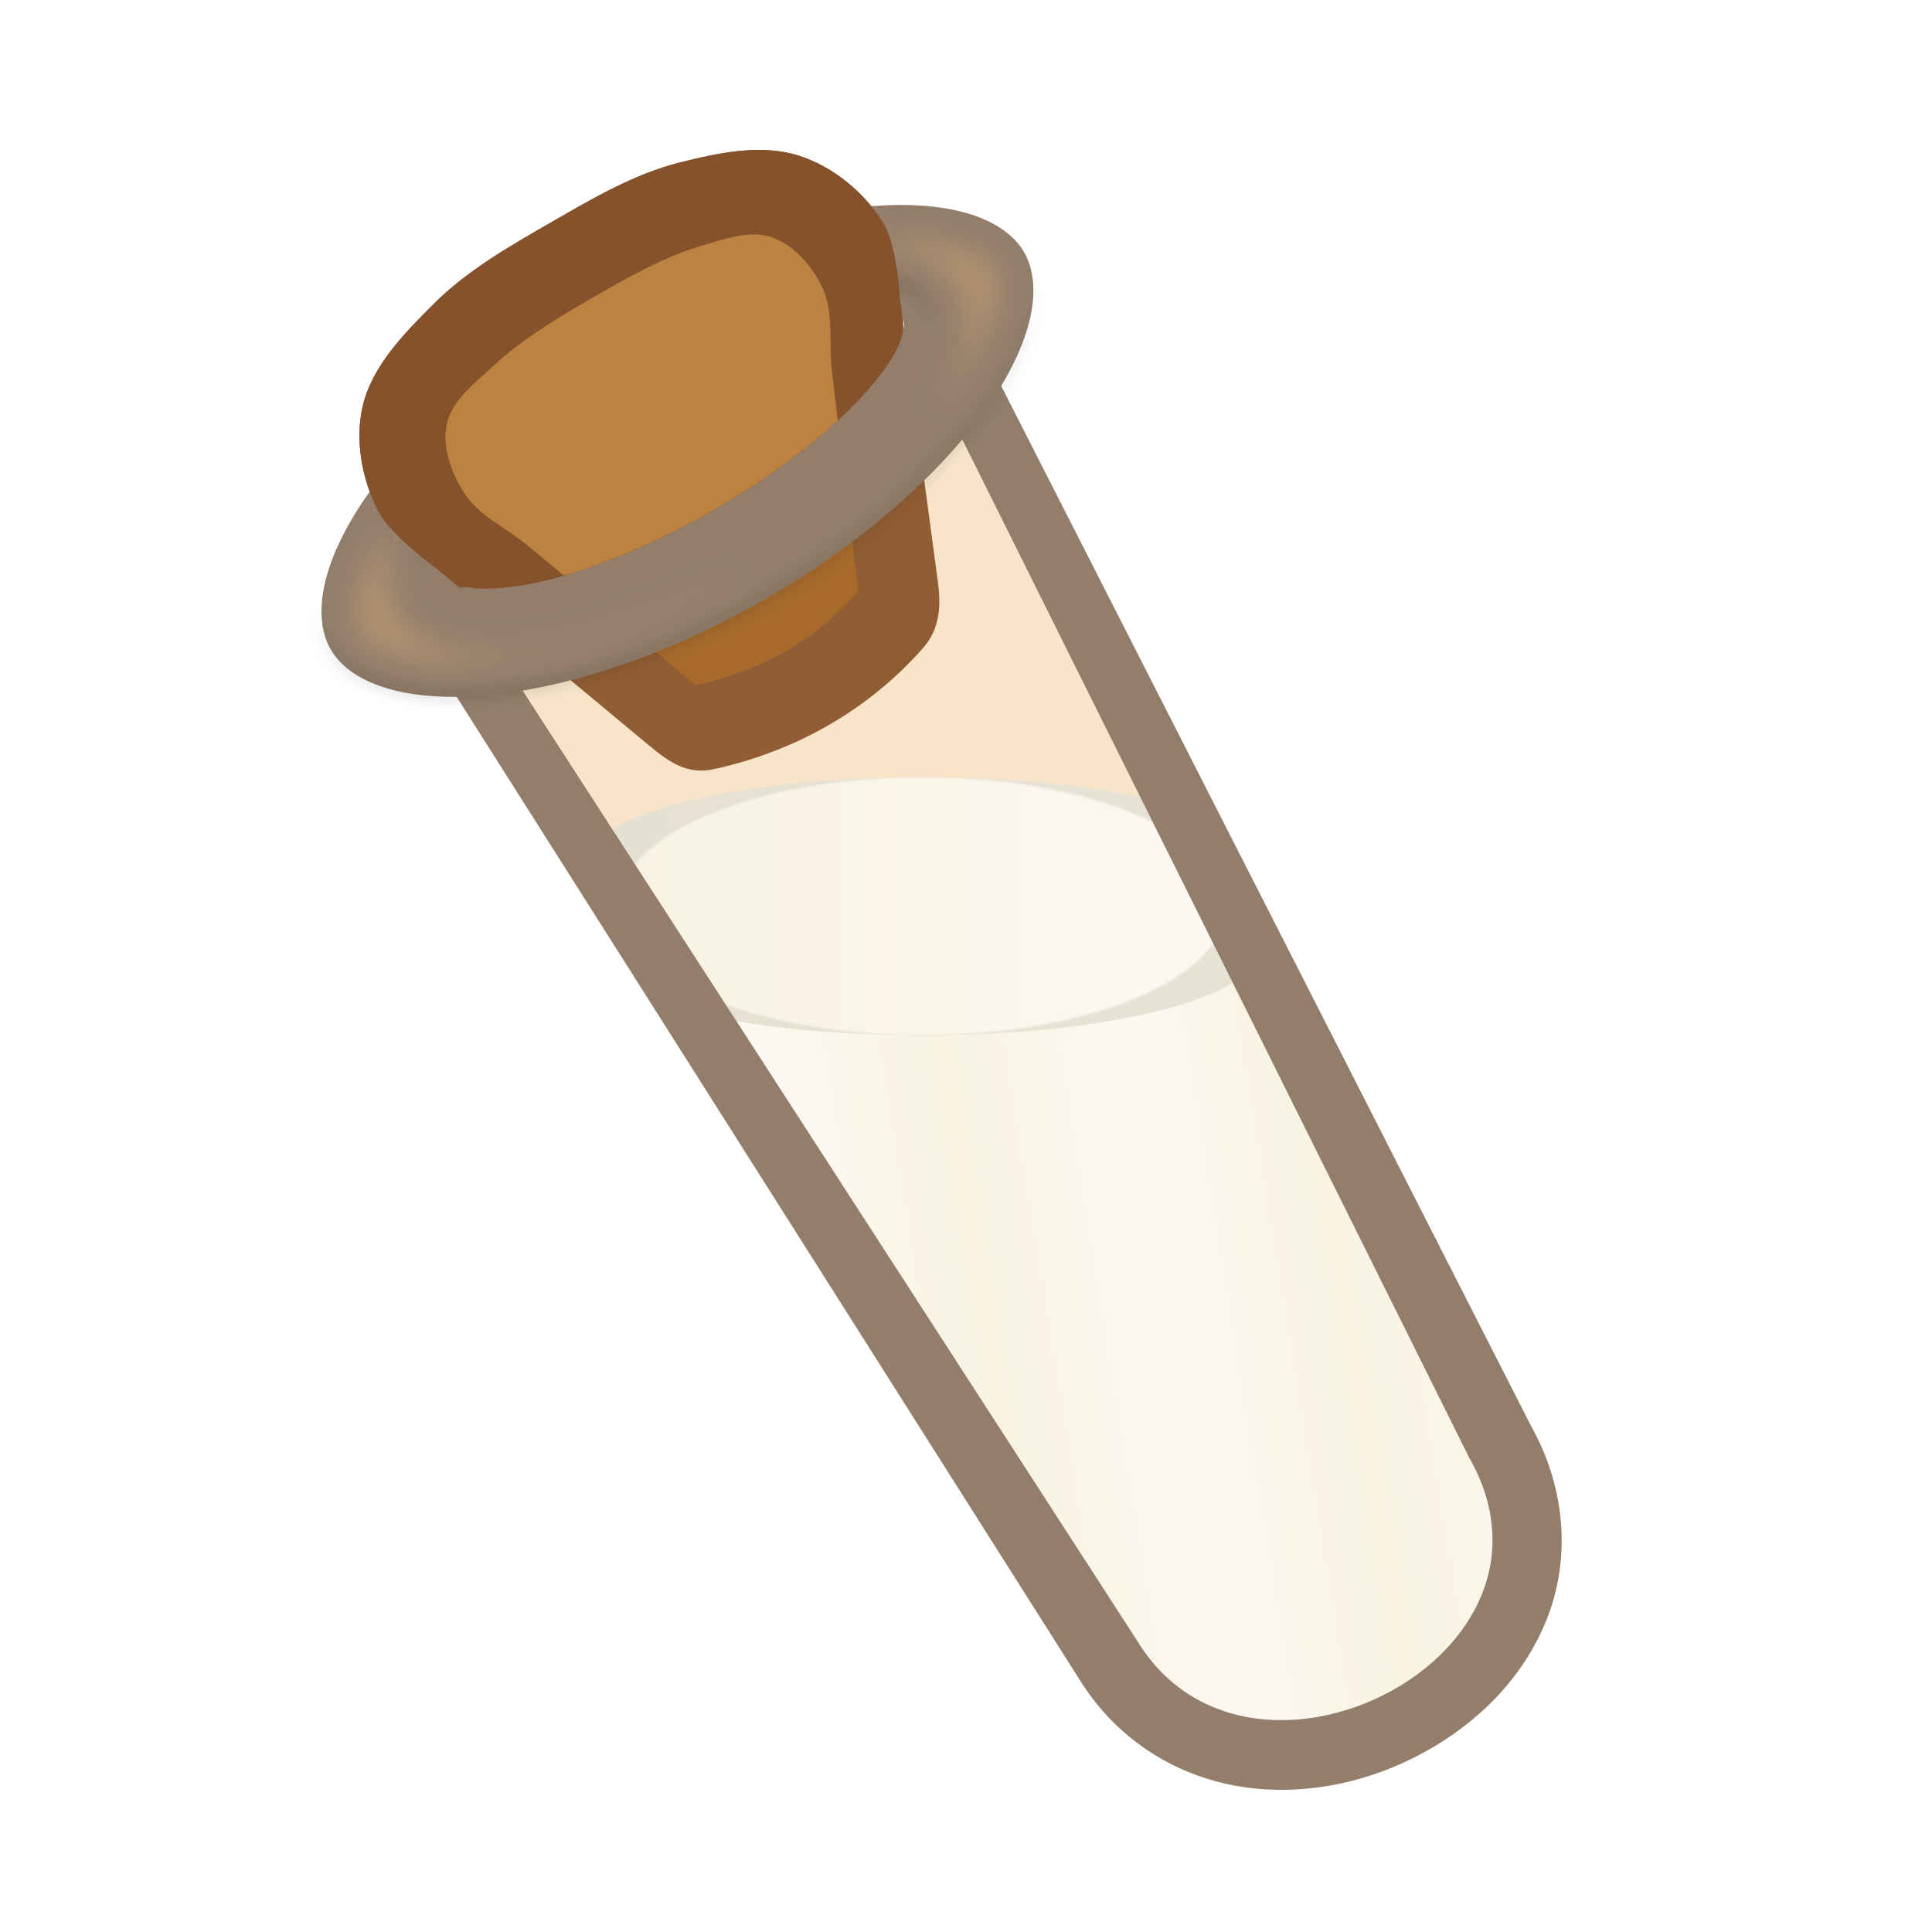
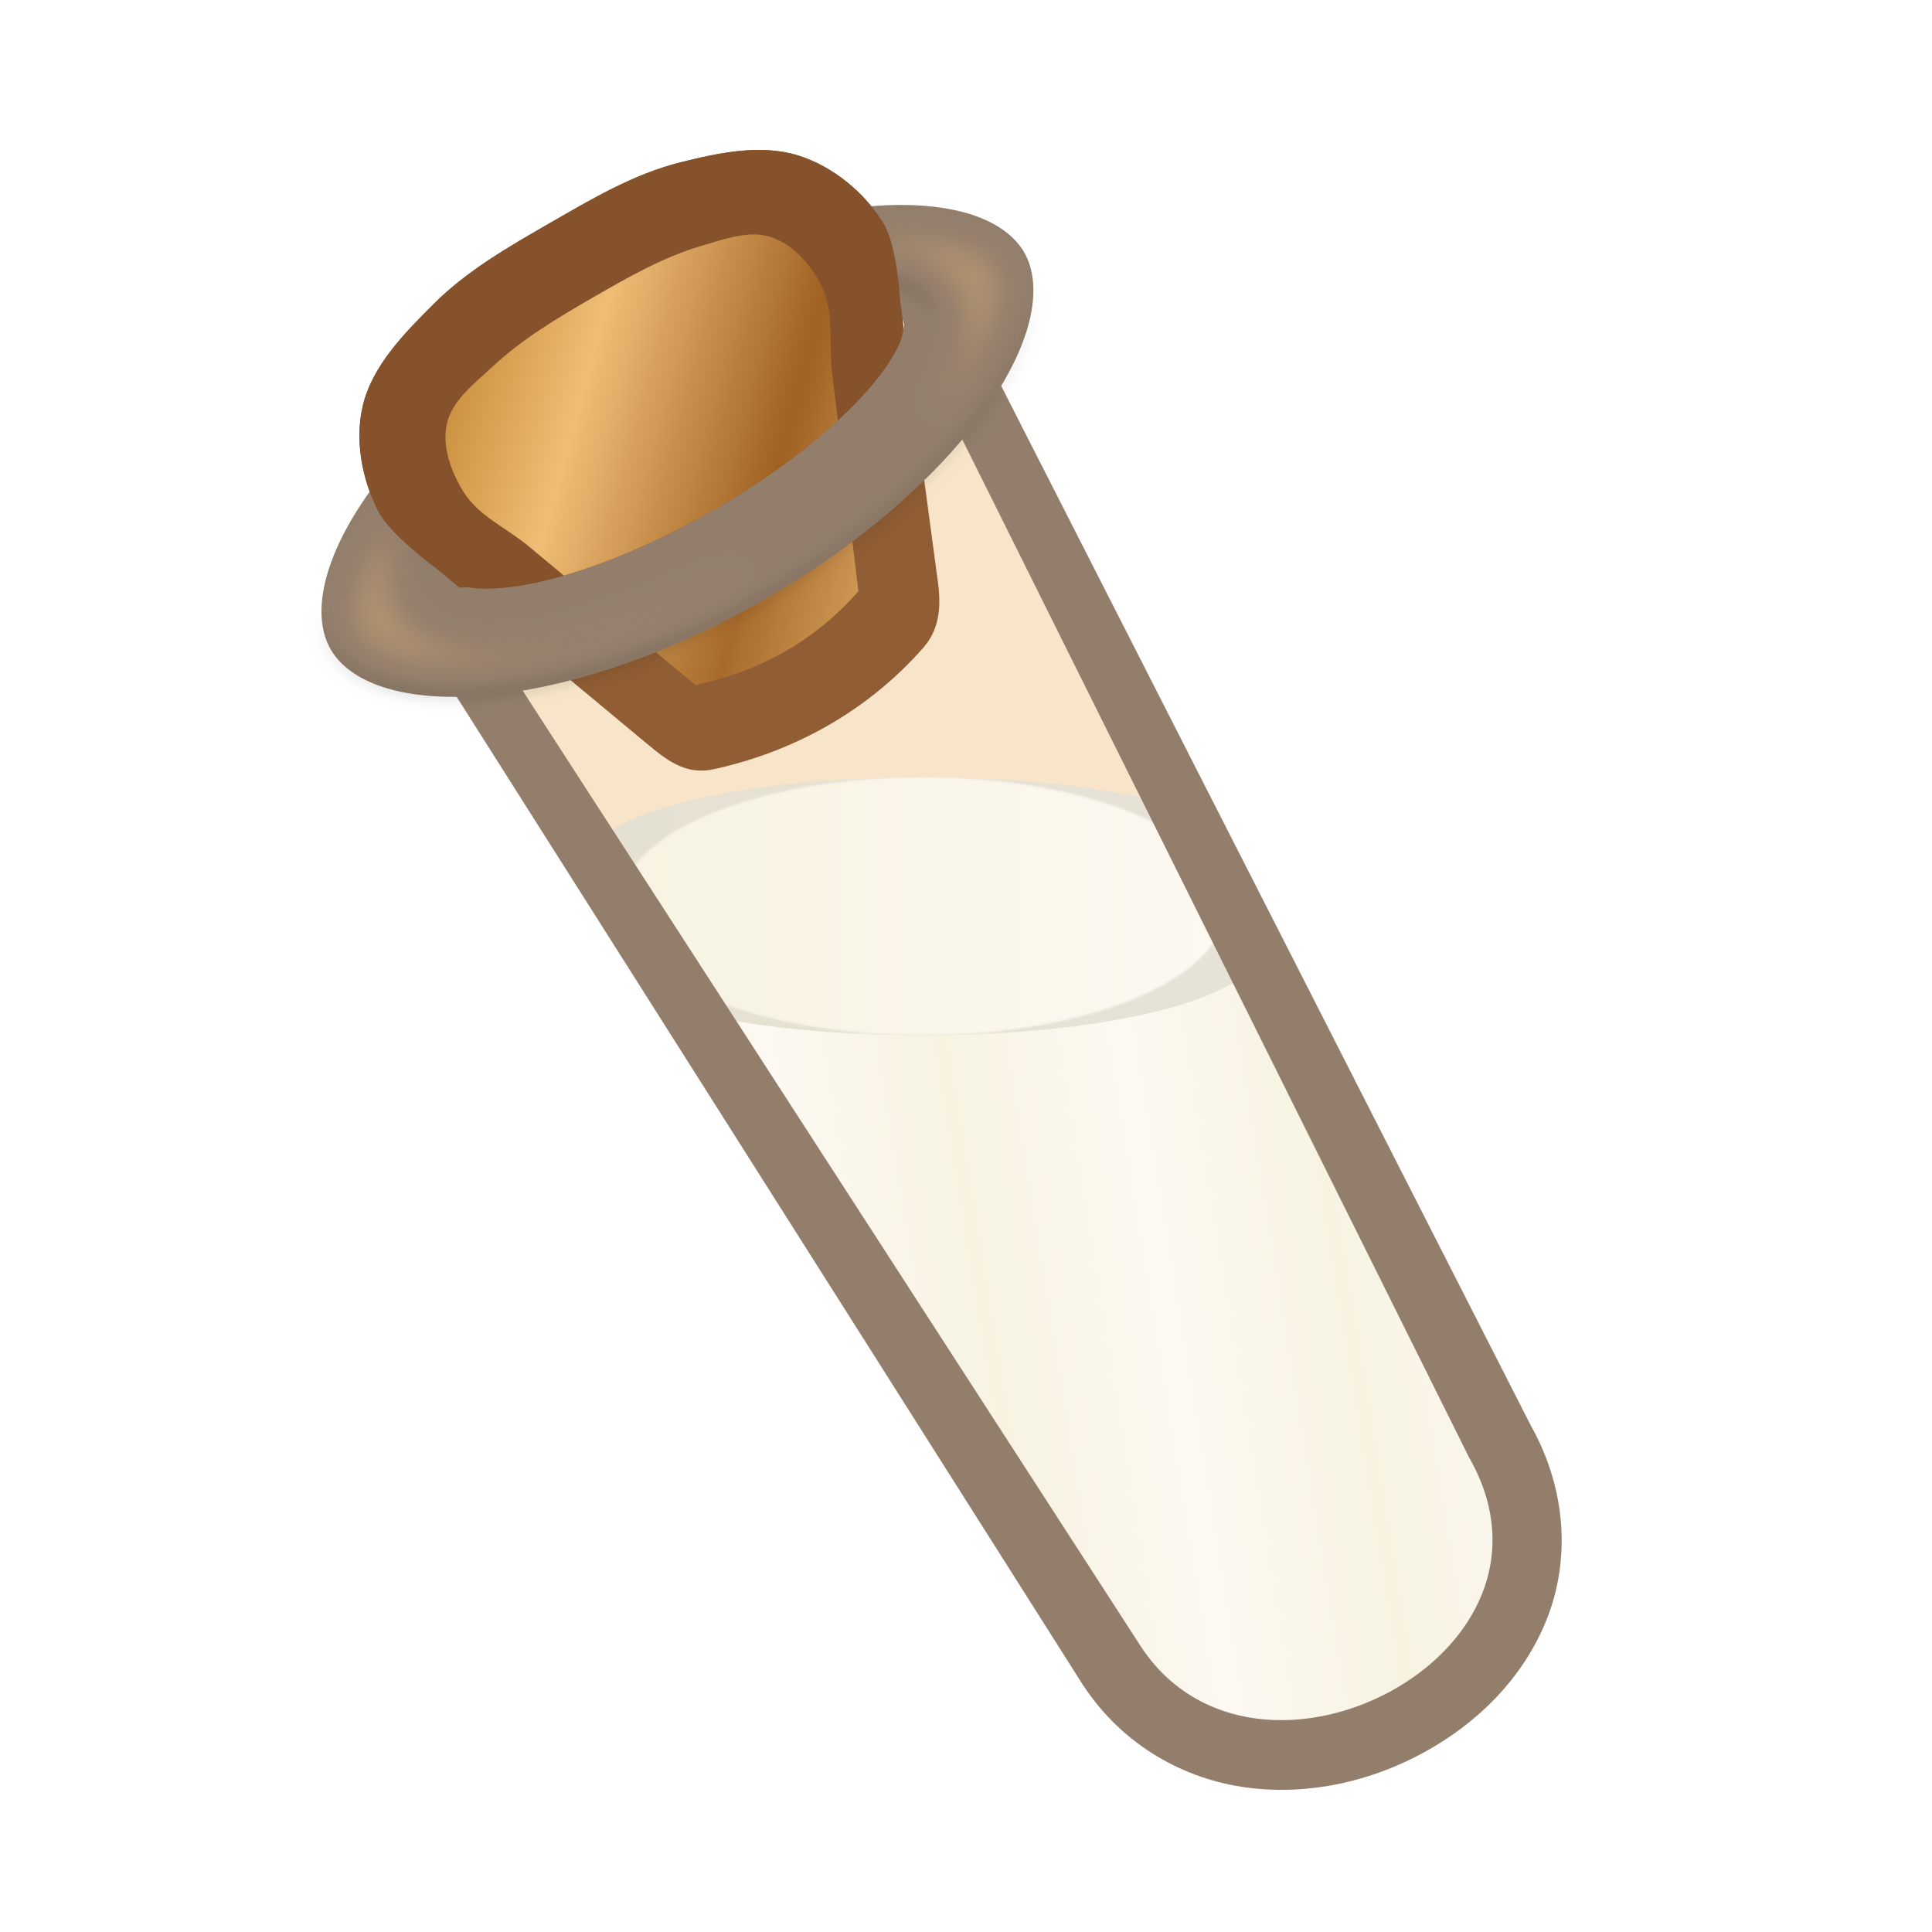
<svg xmlns="http://www.w3.org/2000/svg" xmlns:xlink="http://www.w3.org/1999/xlink" height="500" viewBox="0 0 132.292 132.292" width="500">
  <linearGradient id="a">
    <stop offset="0" stop-color="#fff" />
    <stop offset="1" stop-color="#f9f8ec" />
  </linearGradient>
  <linearGradient id="b" gradientTransform="matrix(.2354929 0 0 .4273419 367.3451 -127.4254)" gradientUnits="userSpaceOnUse" x1="-478.414" x2="-260.906" xlink:href="#a" y1="492.787" y2="492.517" />
  <linearGradient id="c" gradientUnits="userSpaceOnUse" spreadMethod="reflect" x1="230.664" x2="245.217" xlink:href="#a" y1="118.146" y2="120.509" />
  <filter id="d" color-interpolation-filters="sRGB" height="1.151" width="1.1" x="-.05" y="-.076">
    <feGaussianBlur stdDeviation="3.438" />
  </filter>
  <filter id="e" color-interpolation-filters="sRGB" height="1.115" width="1.066" x="-.033" y="-.058">
    <feGaussianBlur stdDeviation="1.83" />
  </filter>
-   <linearGradient id="f" gradientTransform="matrix(391.593 0 0 -391.593 60.7962 7618.49)" gradientUnits="userSpaceOnUse" spreadMethod="pad" x1="0" x2="1" y1="0" y2="0">
+   <filter id="f" color-interpolation-filters="sRGB" height="1.023" width="1.01" x="-.005" y="-.011">
+     <feGaussianBlur stdDeviation=".111" />
+   </filter>
+   <clipPath id="g">
+     <path d="m308.979 78.732c-.862-.984-1.782-1.602-2.736-2.129-1.908-1.054-4.054-1.736-6.578-2.326-5.048-1.18-11.56-1.836-18.766-1.836s-13.716.656-18.764 1.836c-1.051.246-2.036.507-2.965.805l-6.349 12.281c.862.984 1.782 1.6 2.736 2.127 1.908 1.054 4.054 1.736 6.578 2.326 5.048 1.18 11.558 1.838 18.764 1.838s13.718-.658 18.766-1.838c3.132-4.148 6.288-8.099 9.314-13.084z" />
+   </clipPath>
+   <filter id="h" color-interpolation-filters="sRGB" height="1.011" width="1.004" x="-.002" y="-.005">
+     <feGaussianBlur stdDeviation=".048" />
+   </filter>
+   <linearGradient id="i" gradientUnits="userSpaceOnUse" spreadMethod="reflect" x1="85.087" x2="69.169" y1="-16.748" y2="-.661">
    <stop offset="0" stop-color="#a06122" />
    <stop offset=".511" stop-color="#efbd76" />
    <stop offset="1" stop-color="#b57720" />
  </linearGradient>
-   <linearGradient id="g" gradientUnits="userSpaceOnUse" x1="52.554" x2="65.4" xlink:href="#f" y1="15.994" y2="3.192" />
-   <linearGradient id="h" gradientUnits="userSpaceOnUse" spreadMethod="reflect" x1="52.554" x2="65.4" xlink:href="#f" y1="15.994" y2="3.192" />
-   <filter id="i" color-interpolation-filters="sRGB" height="1.023" width="1.01" x="-.005" y="-.011">
-     <feGaussianBlur stdDeviation=".111" />
-   </filter>
-   <clipPath id="j">
-     <path d="m308.979 78.732c-.862-.984-1.782-1.602-2.736-2.129-1.908-1.054-4.054-1.736-6.578-2.326-5.048-1.18-11.56-1.836-18.766-1.836s-13.716.656-18.764 1.836c-1.051.246-2.036.507-2.965.805l-6.349 12.281c.862.984 1.782 1.6 2.736 2.127 1.908 1.054 4.054 1.736 6.578 2.326 5.048 1.18 11.558 1.838 18.764 1.838s13.718-.658 18.766-1.838c3.132-4.148 6.288-8.099 9.314-13.084z" />
-   </clipPath>
-   <filter id="k" color-interpolation-filters="sRGB" height="1.011" width="1.004" x="-.002" y="-.005">
-     <feGaussianBlur stdDeviation=".048" />
-   </filter>
  <g transform="matrix(-1 0 0 1 127.3317 0)">
    <path d="m84.399 24.933c9.499 5.447 15.669 12.493 13.782 15.739l-47 73.406-.002.004c-2.35 3.572-5.92 5.486-9.58 5.959-3.66.473-7.423-.386-10.643-2.148-3.22-1.761-5.938-4.451-7.307-7.848-1.361-3.376-1.239-7.459.991-11.375l39.145-77.722c.649-1.116 2.165-1.637 4.262-1.62 4.002.033 10.121 2.03 16.354 5.604z" fill="#efbd76" opacity=".33" />
    <g stroke-width=".809" transform="matrix(1.071469 .6174141 -.6174141 1.071469 22.11935 -33.5311)">
      <path d="m52.4 20.364 5.995 14.619c.533 1.25 1.218 2.213 2.506 2.646 4.406 1.482 9.031 1.397 13.36.028 1.402-.444 1.937-1.51 2.447-2.889l5.345-14.454s1.275-2.847 1.191-4.346c-.109-1.952-.832-4.025-2.171-5.449-1.566-1.666-3.995-2.331-6.203-2.926-2.533-.683-5.217-.675-7.84-.674-2.645.002-5.361-.033-7.906.689-2.115.6-4.41 1.34-5.893 2.964-1.343 1.471-2.126 3.569-2.19 5.56-.048 1.481 1.358 4.233 1.358 4.233z" fill="#86522c" />
-       <path d="m56.809 13.716c-.857.974-1.147 2.449-1.065 3.744.1 1.585 1.246 2.923 1.869 4.384 1.602 3.757 4.806 11.271 4.806 11.271 3.48 1.171 6.872 1.119 10.406.001 0 0 2.785-7.531 4.178-11.297.537-1.453 1.553-2.811 1.612-4.359.049-1.297-.199-2.782-1.07-3.744-.904-.997-2.444-1.181-3.754-1.486-2.201-.513-4.499-.549-6.759-.549-2.26-0-4.565.005-6.759.549-1.219.303-2.634.543-3.464 1.486z" fill="url(#g)" />
+       <path d="m56.809 13.716c-.857.974-1.147 2.449-1.065 3.744.1 1.585 1.246 2.923 1.869 4.384 1.602 3.757 4.806 11.271 4.806 11.271 3.48 1.171 6.872 1.119 10.406.001 0 0 2.785-7.531 4.178-11.297.537-1.453 1.553-2.811 1.612-4.359.049-1.297-.199-2.782-1.07-3.744-.904-.997-2.444-1.181-3.754-1.486-2.201-.513-4.499-.549-6.759-.549-2.26-0-4.565.005-6.759.549-1.219.303-2.634.543-3.464 1.486z" fill="url(#i)" stroke-width=".214" />
    </g>
    <g stroke-width="1.202" transform="matrix(.8313125 0 0 .8331584 -169.3514 -7.140775)">
      <path d="m255.895 83.047-22.976 44.393c-2.682 4.7-2.829 9.6-1.192 13.652 1.647 4.077 4.917 7.306 8.79 9.419 3.873 2.114 8.401 3.146 12.803 2.578 4.403-.568 8.697-2.865 11.524-7.152l.003-.005 41.056-62.885z" fill="url(#c)" />
-       <g clip-path="url(#j)" fill-rule="evenodd" stroke-width="1.202">
-         <path d="m308.979 78.732c-.862-.984-1.782-1.602-2.736-2.129-1.908-1.054-4.054-1.736-6.578-2.326-5.048-1.18-11.56-1.836-18.766-1.836s-13.716.656-18.764 1.836c-1.051.246-2.036.507-2.965.805l-6.349 12.281c.862.984 1.782 1.6 2.736 2.127 1.908 1.054 4.054 1.736 6.578 2.326 5.048 1.18 11.558 1.838 18.764 1.838s13.718-.658 18.766-1.838c3.132-4.148 6.288-8.099 9.314-13.084z" fill="url(#b)" filter="url(#k)" />
-         <path d="m301.913 88.795c-4.603 3.029-12.517 4.859-21.013 4.86-13.81 0-25.005-4.749-25.004-10.607 0-5.858 11.195-10.606 25.004-10.606 13.809 0 25.003 4.749 25.004 10.606zm6.686-9.443-1.393-3.793c-2.209-1.284-4.694-1.841-7.27-2.443-5.174-1.209-11.759-1.868-19.037-1.868-6.49 0-12.392.523-17.27 1.494l-3.789 1.791-6.735 12.281 1.643 3.721c2.049 1.132 4.54 1.841 7.116 2.443 5.173 1.209 11.757 1.869 19.035 1.869 5.253 0 9.661-.378 14.449-.997l3.917-1.316z" fill="#deddd6" filter="url(#i)" opacity=".75" />
+       <g clip-path="url(#g)" fill-rule="evenodd" stroke-width="1.202">
+         <path d="m308.979 78.732c-.862-.984-1.782-1.602-2.736-2.129-1.908-1.054-4.054-1.736-6.578-2.326-5.048-1.18-11.56-1.836-18.766-1.836s-13.716.656-18.764 1.836c-1.051.246-2.036.507-2.965.805l-6.349 12.281c.862.984 1.782 1.6 2.736 2.127 1.908 1.054 4.054 1.736 6.578 2.326 5.048 1.18 11.558 1.838 18.764 1.838s13.718-.658 18.766-1.838c3.132-4.148 6.288-8.099 9.314-13.084z" fill="url(#b)" filter="url(#h)" />
+         <path d="m301.913 88.795c-4.603 3.029-12.517 4.859-21.013 4.86-13.81 0-25.005-4.749-25.004-10.607 0-5.858 11.195-10.606 25.004-10.606 13.809 0 25.003 4.749 25.004 10.606zm6.686-9.443-1.393-3.793c-2.209-1.284-4.694-1.841-7.27-2.443-5.174-1.209-11.759-1.868-19.037-1.868-6.49 0-12.392.523-17.27 1.494l-3.789 1.791-6.735 12.281 1.643 3.721c2.049 1.132 4.54 1.841 7.116 2.443 5.173 1.209 11.757 1.869 19.035 1.869 5.253 0 9.661-.378 14.449-.997l3.917-1.316z" fill="#deddd6" filter="url(#f)" opacity=".75" />
      </g>
    </g>
    <g>
      <path d="m84.399 24.933c9.499 5.447 15.669 12.493 13.782 15.739l-47 73.406-.002.004c-2.35 3.572-5.92 5.486-9.58 5.959-3.66.473-7.423-.386-10.643-2.148-3.22-1.761-5.938-4.451-7.307-7.848-1.361-3.376-1.239-7.459.991-11.375l39.145-77.722c.649-1.116 2.165-1.637 4.262-1.62 4.002.033 10.121 2.03 16.354 5.604z" fill="#efbd76" opacity=".1" />
      <g fill="#937e6c">
        <path d="m96.471 39.673-47.278 73.097c-1.956 2.973-4.85 4.514-7.897 4.908-3.092.4-6.378-.333-9.2-1.876h-.002c-2.82-1.542-5.117-3.861-6.239-6.647-1.093-2.711-1.045-5.973.851-9.301l.029-.052 38.76-77.853-3.421-1.997-39.548 77.628c-2.516 4.478-2.701 9.346-1.083 13.36 1.615 4.008 4.753 7.068 8.373 9.048 3.618 1.979 7.86 2.966 12.087 2.42 4.273-.552 8.517-2.84 11.262-7.012l.027-.042.011-.016 46.688-73.665z" />
        <path d="m68.062 17.345c-.006-0-.01.003-.016.003-2.426-.017-4.786.562-5.972 2.602-.865 1.488-.704 3.24-.115 4.774.589 1.535 1.609 3.037 2.958 4.577 2.699 3.082 6.758 6.293 11.666 9.108 4.908 2.814 9.738 4.698 13.77 5.477 2.016.39 3.834.516 5.459.257 1.625-.259 3.215-.986 4.08-2.473.865-1.488.704-3.24.115-4.774-.589-1.535-1.611-3.037-2.96-4.577-2.699-3.082-6.756-6.293-11.664-9.108-6.442-3.694-12.678-5.828-17.321-5.866zm-.033 3.967c3.362.028 9.363 1.888 15.387 5.342 4.59 2.632 8.367 5.667 10.656 8.281 1.145 1.307 1.905 2.517 2.239 3.386.334.87.238 1.215.159 1.351-.079.135-.349.404-1.283.553-.933.149-2.371.097-4.085-.234-3.429-.663-7.964-2.393-12.554-5.025-4.59-2.632-8.367-5.668-10.656-8.283-1.145-1.307-1.907-2.515-2.241-3.385-.334-.87-.236-1.217-.158-1.352.108-.186.773-.649 2.535-.635z" />
        <path d="m65.605 14.033v0c-4.377.001-7.257 1.277-8.394 3.233-1.3 2.236-.686 5.986 2.429 10.489 3.116 4.503 8.525 9.391 15.375 13.319 6.85 3.927 13.818 6.135 19.302 6.563 5.485.428 9.061-.918 10.361-3.154 1.3-2.236.686-5.985-2.429-10.488-3.116-4.503-8.525-9.392-15.376-13.319-6.85-3.928-13.818-6.136-19.302-6.564-.685-.054-1.341-.079-1.966-.079zm2.44 5.296c4.003.033 10.12 2.03 16.354 5.604 9.499 5.447 15.669 12.493 13.782 15.739-1.887 3.246-11.117 1.462-20.615-3.984-9.499-5.447-15.669-12.493-13.782-15.739.649-1.116 2.164-1.637 4.262-1.62z" />
      </g>
      <g opacity=".5" transform="translate(0 -1.097139)">
        <path d="m1095.828 343.061c-2.324-6.054-3.023-13.21.545-19.348 4.906-8.437 14.497-10.675 23.945-10.598 18.035.149 41.905 8.095 66.621 21.926-24.659-14.48-50.255-22.169-69.186-23.648-9.183-.636-25.808-.17-30.692 7.475-2.094 3.604-1.959 14.424 14.515 35.961.536.074-3.425-5.715-5.749-11.769zm146.082 64.271c-3.568 6.138-10.084 9.058-16.488 10.08s-13.417.516-21.152-.979c-15.47-2.99-33.822-10.204-52.792-20.41 24.534 14.715 49.865 22.636 68.765 24.113 18.972 1.482 28.595-3.87 30.689-7.473 2.094-3.602 1.96-14.422-8.639-27.326 2.483 8.698 3.186 15.857-.382 21.994z" fill="#efbd76" filter="url(#d)" opacity=".66" transform="matrix(.2645833 0 0 .2645833 -228.3529 -64.80335)" />
        <path d="m213.818 78.734c-.18 8.102 3.435 18.523 11.594 30.314 11.775 17.018 32.22 35.495 58.109 50.34 25.89 14.842 52.226 23.187 72.953 24.807 20.729 1.619 34.246-3.47 39.16-11.922 1.689-2.905 2.523-6.487 2.412-10.627-.08 3.593-.903 6.73-2.412 9.326-4.915 8.452-18.431 13.541-39.16 11.922-20.727-1.619-47.064-9.965-72.953-24.807-25.889-14.845-46.334-33.32-58.109-50.338-7.728-11.169-11.383-21.111-11.594-29.016z" filter="url(#e)" opacity=".5" transform="scale(.2645833)" />
        <path d="m257.18 75.9c-7.926-.065-13.656 1.905-16.107 6.121-.964 1.659-1.367 3.583-1.262 5.717.087-1.62.497-3.101 1.262-4.416 2.452-4.217 8.181-6.186 16.107-6.121 15.128.125 38.25 7.671 61.809 21.18 31.047 17.802 52.681 40.125 53.352 53.771.724-13.493-21.298-36.693-53.352-55.072-23.559-13.509-46.681-21.055-61.809-21.18z" filter="url(#e)" opacity=".5" transform="scale(.2645833)" />
      </g>
      <g stroke-width=".809" transform="matrix(1.071469 .6174141 -.6174141 1.071469 22.11935 -33.5311)">
        <path d="m54.83 9.285c-.592.357-1.134.779-1.598 1.286-1.343 1.471-2.126 3.569-2.191 5.56-.048 1.481 1.358 4.233 1.358 4.233l.405.989c.332.502.563.827.64.89.585.475 1.607 1.013 2.937 1.467 2.66.908 6.531 1.51 10.81 1.501 4.279-.009 8.155-.628 10.825-1.548 1.335-.46 2.363-1.004 2.957-1.485.043-.035.232-.139.493-.277l.587-1.587s1.275-2.846 1.191-4.346c-.109-1.952-.831-4.025-2.171-5.449-1.566-1.666-3.995-2.332-6.203-2.927-2.533-.683-5.217-.675-7.84-.674-2.645.002-5.361-.033-7.906.69-1.454.413-2.993.891-4.295 1.677z" fill="#86522c" />
-         <path d="m57.529 13.128c-.268.16-.513.352-.72.588-.857.974-1.146 2.449-1.065 3.744.1 1.585 1.246 2.923 1.869 4.384.356.834.606 1.422 1.067 2.503 2.396.54 5.341.869 8.511.863 3.352-.007 6.454-.389 8.925-.997.381-1.029.591-1.596.886-2.395.537-1.453 1.553-2.811 1.612-4.359.049-1.297-.198-2.782-1.07-3.744-.904-.997-2.444-1.181-3.754-1.486-2.201-.513-4.499-.549-6.759-.549-2.26-0-4.565.005-6.759.549-.915.227-1.939.419-2.744.899z" fill="url(#h)" />
+         <path d="m57.529 13.128c-.268.16-.513.352-.72.588-.857.974-1.146 2.449-1.065 3.744.1 1.585 1.246 2.923 1.869 4.384.356.834.606 1.422 1.067 2.503 2.396.54 5.341.869 8.511.863 3.352-.007 6.454-.389 8.925-.997.381-1.029.591-1.596.886-2.395.537-1.453 1.553-2.811 1.612-4.359.049-1.297-.198-2.782-1.07-3.744-.904-.997-2.444-1.181-3.754-1.486-2.201-.513-4.499-.549-6.759-.549-2.26-0-4.565.005-6.759.549-.915.227-1.939.419-2.744.899z" fill="url(#i)" stroke-width=".214" />
      </g>
    </g>
  </g>
</svg>
